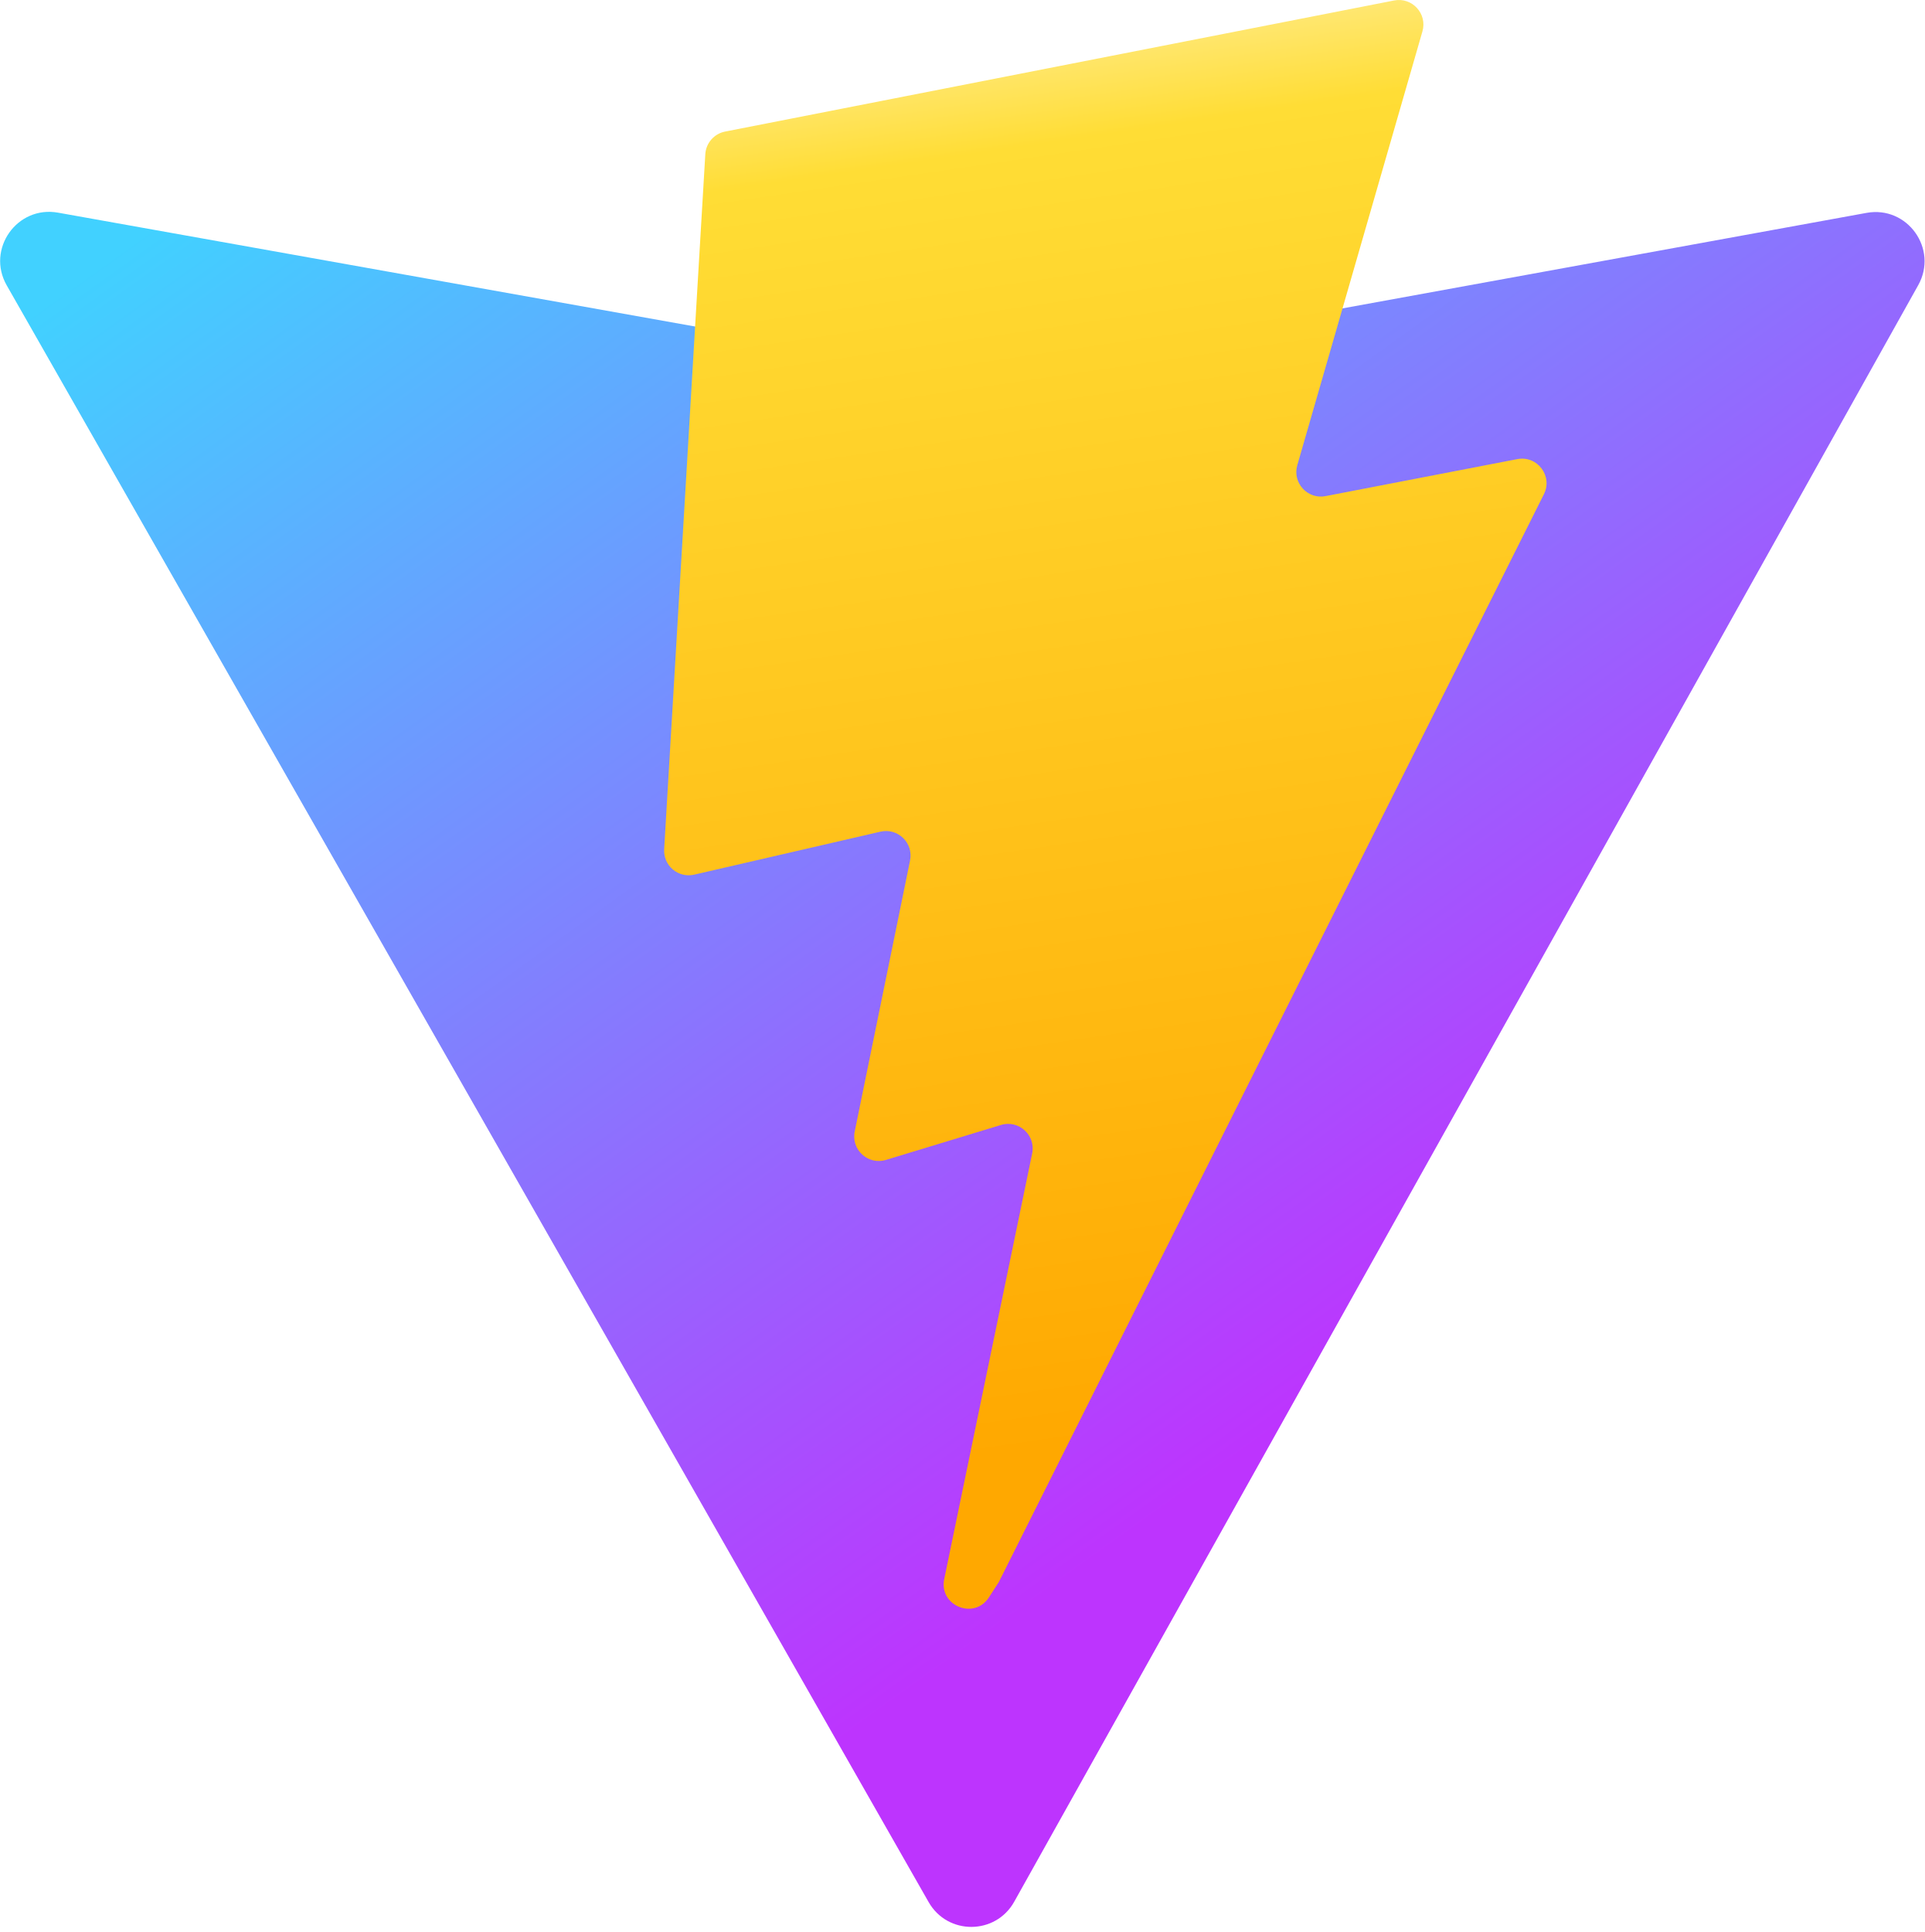
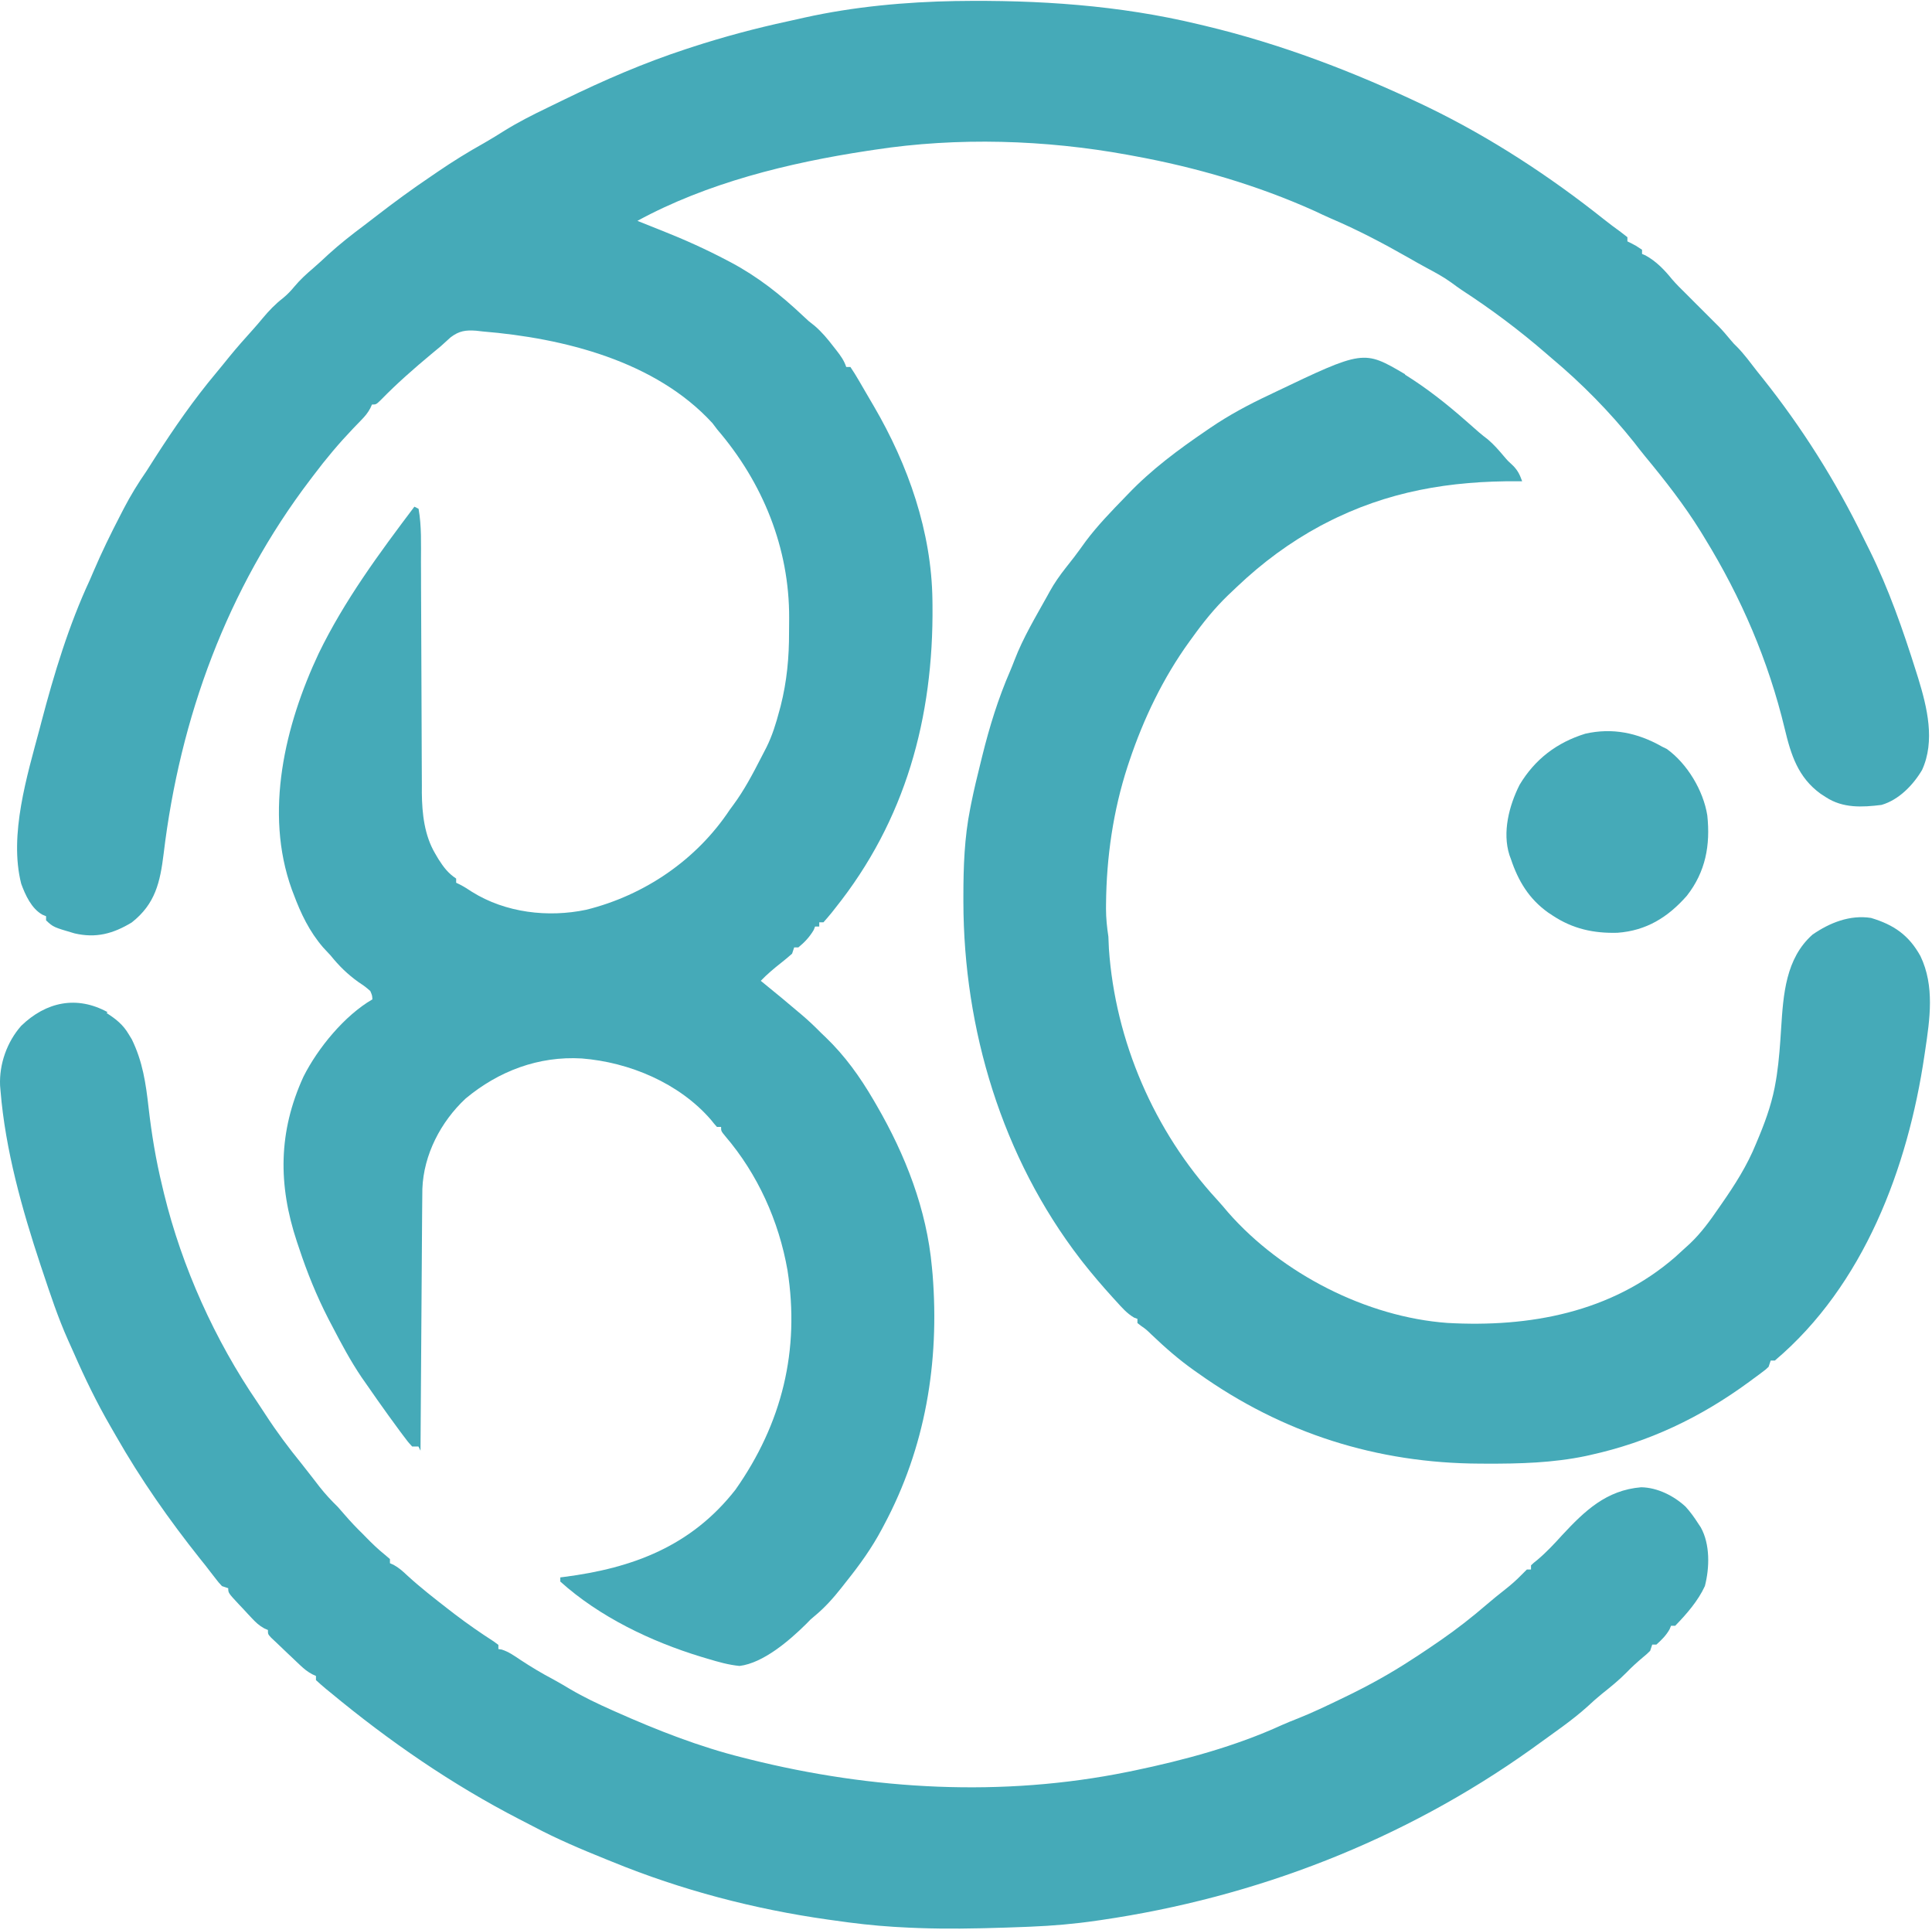
- <svg xmlns="http://www.w3.org/2000/svg" aria-hidden="true" role="img" class="iconify iconify--logos" width="31.88" height="32" preserveAspectRatio="xMidYMid meet" viewBox="0 0 256 257">
-   <defs>
-     <linearGradient id="IconifyId1813088fe1fbc01fb466" x1="-.828%" x2="57.636%" y1="7.652%" y2="78.411%">
-       <stop offset="0%" stop-color="#41D1FF" />
-       <stop offset="100%" stop-color="#BD34FE" />
-     </linearGradient>
-     <linearGradient id="IconifyId1813088fe1fbc01fb467" x1="43.376%" x2="50.316%" y1="2.242%" y2="89.03%">
-       <stop offset="0%" stop-color="#FFEA83" />
-       <stop offset="8.333%" stop-color="#FFDD35" />
-       <stop offset="100%" stop-color="#FFA800" />
-     </linearGradient>
-   </defs>
-   <path fill="url(#IconifyId1813088fe1fbc01fb466)" d="M255.153 37.938L134.897 252.976c-2.483 4.44-8.862 4.466-11.382.048L.875 37.958c-2.746-4.814 1.371-10.646 6.827-9.67l120.385 21.517a6.537 6.537 0 0 0 2.322-.004l117.867-21.483c5.438-.991 9.574 4.796 6.877 9.62Z" />
-   <path fill="url(#IconifyId1813088fe1fbc01fb467)" d="M185.432.063L96.44 17.501a3.268 3.268 0 0 0-2.634 3.014l-5.474 92.456a3.268 3.268 0 0 0 3.997 3.378l24.777-5.718c2.318-.535 4.413 1.507 3.936 3.838l-7.361 36.047c-.495 2.426 1.782 4.5 4.151 3.78l15.304-4.649c2.372-.72 4.652 1.36 4.15 3.788l-11.698 56.621c-.732 3.542 3.979 5.473 5.943 2.437l1.313-2.028l72.516-144.72c1.215-2.423-.88-5.186-3.54-4.672l-25.505 4.922c-2.396.462-4.435-1.77-3.759-4.114l16.646-57.705c.677-2.35-1.37-4.583-3.769-4.113Z" />
+ <svg xmlns="http://www.w3.org/2000/svg" width="740" height="739" viewBox="0 0 740 739" fill="none">
+   <path d="M40.797 387.93C44.429 390.258 47.165 392.41 49.357 396.17C49.725 396.778 50.101 397.386 50.485 398.018C54.661 406.578 55.853 414.818 56.909 424.178C58.077 434.338 59.693 444.178 62.109 454.098C62.341 455.098 62.581 456.098 62.829 457.13C69.725 485.37 82.349 513.29 98.669 537.13C99.717 538.674 100.733 540.226 101.741 541.794C105.965 548.298 110.541 554.434 115.421 560.434C116.605 561.914 117.765 563.402 118.925 564.906C119.317 565.402 119.709 565.906 120.109 566.426C120.845 567.378 121.581 568.33 122.317 569.29C124.501 572.082 126.829 574.578 129.357 577.05C130.301 578.106 131.237 579.178 132.157 580.25C134.325 582.762 136.573 585.13 138.957 587.45C139.389 587.898 139.829 588.338 140.277 588.802C142.533 591.098 144.789 593.29 147.301 595.306C148.317 596.17 148.317 596.17 149.357 597.05V598.65C150.037 598.954 150.037 598.954 150.733 599.258C152.829 600.402 154.317 601.762 156.053 603.402C161.061 607.986 166.373 612.122 171.733 616.282C172.557 616.922 173.389 617.562 174.245 618.218C179.093 621.906 184.005 625.322 189.125 628.618C189.709 629.05 190.293 629.482 190.893 629.922V631.522C191.309 631.586 191.733 631.65 192.165 631.714C194.853 632.562 197.021 634.114 199.341 635.674C203.405 638.346 207.501 640.818 211.821 643.082C214.093 644.314 216.301 645.626 218.517 646.954C223.669 649.97 228.997 652.498 234.437 654.922C234.933 655.146 235.421 655.362 235.925 655.586C251.605 662.57 267.845 668.946 284.565 673.106C285.837 673.426 285.837 673.426 287.133 673.754C334.253 685.514 383.933 688.314 431.933 678.562C432.773 678.386 433.621 678.218 434.485 678.042C453.685 674.034 473.205 668.762 491.045 660.602C493.069 659.706 495.093 658.882 497.157 658.082C502.757 655.858 508.197 653.242 513.637 650.618C514.181 650.354 514.725 650.09 515.293 649.818C524.173 645.53 532.653 640.858 540.813 635.498C541.669 634.946 542.525 634.394 543.413 633.818C545.765 632.274 548.093 630.698 550.413 629.098C550.845 628.802 551.285 628.498 551.733 628.194C557.965 623.898 563.813 619.314 569.573 614.354C571.789 612.442 574.061 610.626 576.357 608.818C578.653 607.01 580.781 605.17 582.813 603.066L584.813 601.066H586.413V599.466C587.413 598.506 587.413 598.506 588.909 597.322C592.341 594.418 595.333 591.218 598.349 587.882C606.989 578.602 615.229 570.682 628.589 569.562C634.813 569.658 641.149 572.834 645.629 577.01C647.453 579.018 648.973 581.122 650.429 583.41C650.925 584.162 650.925 584.162 651.437 584.922C655.029 591.354 654.837 600.362 653.005 607.402C650.437 613.042 645.925 618.202 641.645 622.602H640.045C639.861 623.05 639.677 623.498 639.493 623.954C638.141 626.33 636.469 627.978 634.445 629.802H632.845L632.045 632.202C630.757 633.466 630.757 633.466 629.141 634.802C626.989 636.626 624.949 638.466 622.989 640.506C620.013 643.538 616.733 646.154 613.389 648.826C611.533 650.354 609.765 651.922 608.013 653.562C602.029 658.946 595.293 663.482 588.813 668.202C588.053 668.754 587.301 669.298 586.525 669.858C537.485 704.818 480.925 726.658 421.725 735.298C421.149 735.378 420.581 735.466 419.989 735.546C411.589 736.778 403.189 737.498 394.709 737.842C394.069 737.874 393.437 737.898 392.781 737.922C387.853 738.122 382.941 738.274 377.981 738.394C377.221 738.41 376.469 738.434 375.685 738.45C365.125 738.698 354.565 738.626 344.005 737.994C343.453 737.962 342.893 737.93 342.317 737.898C334.645 737.426 327.037 736.546 319.437 735.442C318.629 735.33 317.829 735.218 317.005 735.106C288.845 731.122 261.005 723.826 234.605 713.026C233.429 712.554 233.429 712.554 232.237 712.074C222.717 708.234 213.277 704.25 204.237 699.434C202.477 698.506 200.709 697.602 198.941 696.698C173.021 683.338 149.021 666.778 126.621 648.218C126.029 647.738 125.437 647.258 124.829 646.762C123.525 645.682 122.269 644.554 121.021 643.418V641.818C120.549 641.61 120.077 641.394 119.597 641.178C117.773 640.194 116.493 639.146 114.989 637.73C114.477 637.242 113.957 636.754 113.429 636.258C112.893 635.746 112.365 635.242 111.821 634.722C111.285 634.218 110.757 633.722 110.205 633.202C108.741 631.818 107.277 630.418 105.821 629.018C105.165 628.41 104.517 627.794 103.845 627.162C102.621 625.818 102.621 625.818 102.621 624.218C101.917 623.914 101.917 623.914 101.205 623.602C99.237 622.522 98.013 621.354 96.477 619.722C95.949 619.154 95.421 618.594 94.869 618.01C94.325 617.418 93.781 616.826 93.221 616.218C92.661 615.634 92.101 615.042 91.525 614.434C87.421 610.026 87.421 610.026 87.421 608.218C86.629 607.954 85.837 607.69 85.021 607.418C83.693 605.986 83.693 605.986 82.221 604.074C81.365 602.978 81.365 602.978 80.501 601.858C79.877 601.058 79.261 600.25 78.621 599.418C77.949 598.578 77.277 597.746 76.605 596.906C64.765 582.026 53.885 566.506 44.445 549.946C43.781 548.786 43.109 547.626 42.445 546.474C37.109 537.274 32.525 527.834 28.285 518.154C27.557 516.514 26.829 514.882 26.085 513.25C22.213 504.61 19.229 495.57 16.245 486.61C16.021 485.946 15.797 485.282 15.565 484.594C8.453 463.154 2.045 440.354 0.205 417.794C0.149 417.114 0.085 416.442 0.029 415.738C-0.331 407.498 2.677 399.018 8.109 392.858C17.709 383.578 29.469 381.178 41.229 387.626L40.797 387.93Z" fill="#45AAB8" />
+   <path d="M636.365 285.814C637.381 286.31 637.381 286.31 638.413 286.814C646.245 292.438 652.413 302.734 653.933 312.254C655.149 323.614 653.317 333.854 646.093 343.054C638.845 351.294 630.573 356.414 619.533 357.214C610.413 357.47 602.413 355.718 594.733 350.638C594.125 350.238 593.517 349.83 592.885 349.414C585.653 344.23 581.525 337.414 578.725 329.014C578.533 328.502 578.349 327.982 578.149 327.454C575.373 318.734 578.005 308.574 582.021 300.574C587.901 290.734 596.341 284.334 607.221 280.974C617.621 278.63 627.141 280.63 636.341 285.774L636.365 285.814Z" fill="#45AAB8" />
+   <path d="M538.224 143.519C546.544 148.711 554.064 154.639 561.424 161.119C562.376 161.951 562.376 161.951 563.352 162.807C564.408 163.727 565.464 164.663 566.52 165.591C567.6 166.527 568.736 167.407 569.872 168.271C572.2 170.239 574.088 172.439 576.056 174.759C577.512 176.471 577.512 176.471 579.672 178.471C581.488 180.391 582.128 181.871 583.024 184.319C582.544 184.311 582.064 184.311 581.576 184.303C555.416 184.111 531.336 188.127 507.816 200.303C507.152 200.647 506.488 200.991 505.8 201.343C494.04 207.679 483.48 215.503 473.8 224.703C472.68 225.783 471.552 226.847 470.416 227.911C465.2 232.935 460.816 238.391 456.576 244.311C456.256 244.751 455.936 245.191 455.6 245.647C445.52 259.567 438 275.247 432.56 291.487L431.88 293.527C426.344 310.567 423.8 328.327 423.64 346.167C423.632 346.767 423.632 347.367 423.624 347.983C423.632 351.615 423.984 355.063 424.536 358.703C424.616 360.255 424.68 361.799 424.736 363.351C427.184 398.711 442.096 433.271 466.096 459.351C467.576 460.967 468.992 462.623 470.4 464.311C491.04 487.831 523.52 504.391 554.4 506.631C585.76 508.391 617.12 502.671 641.6 481.431C642.888 480.279 644.16 479.111 645.432 477.935C646.056 477.367 646.68 476.799 647.328 476.207C651.584 472.159 654.92 467.567 658.208 462.767C658.584 462.231 658.96 461.687 659.344 461.135C664.528 453.687 669.184 446.415 672.624 437.935C673.056 436.895 673.488 435.863 673.92 434.823C676.76 427.911 679.032 421.223 680.224 413.783C680.376 412.823 680.376 412.823 680.536 411.847C681.44 405.815 681.84 399.767 682.224 393.687C683.048 380.887 683.952 367.047 694.224 357.927C700.8 353.367 708.544 350.279 716.624 351.527C725.424 354.151 731.184 358.183 735.584 366.167C741.072 377.607 739.176 390.327 737.368 402.407C737.28 403.015 737.192 403.615 737.096 404.231C730.768 447.191 713.896 492.231 679.816 521.031H678.216L677.416 523.431C676.328 524.471 676.328 524.471 674.928 525.511C674.152 526.095 674.152 526.095 673.368 526.687C672.8 527.103 672.24 527.511 671.664 527.927C670.8 528.567 670.8 528.567 669.92 529.223C651.36 542.823 631.6 552.263 609.04 557.223C608.488 557.343 607.936 557.471 607.368 557.599C594.808 560.215 582.088 560.575 569.288 560.519C568.488 560.519 567.696 560.519 566.88 560.511C527.44 560.359 491.2 548.911 458.88 525.871C458.432 525.551 457.976 525.239 457.512 524.911C451.616 520.759 446.312 516.111 441.112 511.151C438.992 509.103 438.992 509.103 436.96 507.687C436.536 507.351 436.104 507.015 435.664 506.671V505.071C435.24 504.911 434.816 504.759 434.376 504.591C431.592 502.959 429.672 500.695 427.512 498.319C427.056 497.815 426.592 497.311 426.112 496.791C422.2 492.479 418.432 488.071 414.832 483.511C414.496 483.071 414.152 482.639 413.8 482.183C383.8 443.223 369.08 394.183 369 345.383V343.135C369.008 331.855 369.384 320.815 371.6 309.695C371.808 308.647 371.808 308.647 372.016 307.575C373.064 302.383 374.304 297.255 375.6 292.055C375.808 291.215 376.016 290.383 376.224 289.519C379.016 278.239 382.32 267.519 386.944 256.879C387.528 255.519 388.064 254.143 388.592 252.767C391.904 244.127 396.752 236.127 401.232 228.047C401.52 227.519 401.808 226.991 402.112 226.439C403.888 223.231 405.912 220.375 408.184 217.479C408.896 216.567 409.616 215.655 410.328 214.743C410.864 214.055 410.864 214.055 411.408 213.367C412.928 211.383 414.368 209.351 415.832 207.327C420.36 201.271 425.592 195.887 430.872 190.447C431.272 190.023 431.68 189.607 432.096 189.175C441.136 179.735 451.296 172.215 462.096 164.855C462.592 164.519 463.088 164.175 463.592 163.831C470.776 158.943 478.232 154.951 486.072 151.271C486.64 150.999 487.2 150.727 487.784 150.447C522.264 133.967 522.264 133.967 538.104 143.271L538.224 143.519Z" fill="#45AAB8" />
+   <path d="M366.2 0.4C397.64 -0.08 428.76 2 459 9.28C459.832 9.48 460.672 9.672 461.536 9.88C490.576 16.816 518.336 27.4 545.536 40.36C546.032 40.6 546.528 40.84 547.048 41.088C570.968 52.688 593.608 67.488 614.408 84.048C616.512 85.72 618.656 87.32 620.832 88.888C621.656 89.536 622.48 90.176 623.336 90.84V92.44C624.048 92.792 624.048 92.792 624.784 93.144C626.536 94.04 626.536 94.04 628.936 95.64V97.24C629.36 97.424 629.792 97.608 630.232 97.792C634.424 100.104 637.472 103.296 640.472 106.992C642.128 108.92 643.928 110.68 645.744 112.464C646.656 113.384 647.576 114.304 648.496 115.224L649.952 116.68C652.28 119.008 654.608 121.336 656.944 123.664C657.576 124.296 657.576 124.296 658.224 124.936C659.904 126.632 661.408 128.464 662.944 130.288C664.104 131.656 664.104 131.656 665.312 132.824C668.12 135.664 670.472 138.944 672.944 142.104C673.616 142.952 674.296 143.8 674.976 144.64C690.176 163.68 703.136 184.24 713.776 206.08C714.528 207.624 715.296 209.152 716.072 210.688C723.392 225.488 728.872 241.168 733.832 256.928C734.128 257.864 734.424 258.8 734.728 259.768C738.136 270.888 741.296 283.768 736.184 294.888C732.768 300.656 727.304 306.328 720.664 308.248C713.208 309.184 705.864 309.536 699.384 305.312C698.704 304.872 698.032 304.44 697.336 303.984C688.696 297.72 685.976 289.104 683.576 279.024C677.328 253.024 666.936 228.864 652.936 206.064C652.432 205.24 651.936 204.416 651.416 203.568C645.064 193.328 637.736 183.968 630.056 174.688C628.592 172.896 627.176 171.072 625.76 169.24C616.56 157.72 605.76 146.76 594.48 137.32C593.744 136.688 593.008 136.048 592.256 135.4C582.016 126.52 571.216 118.44 559.776 111C558.432 110.096 557.144 109.144 555.848 108.184C552.856 106.016 549.656 104.312 546.408 102.576C544.04 101.304 541.712 99.976 539.384 98.64C529.624 93.08 519.944 88 509.624 83.6C507.624 82.736 505.656 81.8 503.688 80.864C481.688 70.944 458.088 64.064 434.408 59.744C433.552 59.584 432.696 59.432 431.816 59.264C400.376 53.544 366.856 52.464 335.016 57.344C333.592 57.56 333.592 57.56 332.144 57.776C301.984 62.368 270.864 70.016 244.144 84.576C244.56 84.744 244.976 84.912 245.408 85.08C247.656 85.976 249.896 86.88 252.144 87.776C252.64 87.976 253.136 88.176 253.648 88.376C262.208 91.76 270.448 95.488 278.528 99.736C279.256 100.12 279.256 100.12 280 100.512C290.32 106.008 299.04 112.912 307.52 120.912C309.704 122.976 309.704 122.976 312.112 124.848C314.848 127.232 316.976 129.776 319.176 132.648C319.568 133.144 319.96 133.64 320.36 134.152C322 136.264 323.272 137.992 324.128 140.544H325.728C326.888 142.256 327.944 143.96 328.976 145.744C329.288 146.288 329.608 146.832 329.936 147.392C330.608 148.536 331.272 149.68 331.936 150.832C332.864 152.44 333.8 154.032 334.744 155.632C347.864 178.112 356.824 203.632 357.144 229.872C357.152 230.512 357.16 231.16 357.168 231.816C357.584 274.936 346.768 314.216 319.888 347.816C319.472 348.352 319.048 348.888 318.616 349.44C317.576 350.728 316.488 351.976 315.392 353.216H313.792V354.816H312.192C311.944 355.464 311.944 355.464 311.688 356.12C310.16 358.752 308.152 360.896 305.792 362.816H304.192L303.392 365.216C302.016 366.448 300.592 367.624 299.136 368.768C296.392 370.936 293.808 373.096 291.392 375.616C291.904 376.032 292.416 376.456 292.944 376.88C297.224 380.36 301.504 383.872 305.664 387.44C306.088 387.8 306.52 388.16 306.96 388.528C309.632 390.776 312.12 393.152 314.568 395.64C315.12 396.168 315.672 396.696 316.248 397.24C323.664 404.368 329.368 412.36 334.568 421.24C334.952 421.904 335.344 422.576 335.744 423.264C346.784 442.304 354.944 463.104 356.944 485.264C357.072 486.656 357.072 486.656 357.208 488.072C359.896 521.832 354.408 554.472 338.568 584.072C338.304 584.568 338.048 585.056 337.776 585.568C333.904 592.856 329.296 599.248 324.176 605.648C323.552 606.448 322.928 607.24 322.288 608.056C319.16 612.008 316.016 615.552 312.128 618.776C310.48 620.136 310.48 620.136 308.704 621.992C302.368 628.248 292.384 636.872 283.264 637.992C279.04 637.584 275.184 636.472 271.104 635.248C270.256 634.992 269.4 634.744 268.528 634.48C249.328 628.632 229.648 619.2 214.608 605.68V604.08C215.272 604 215.272 604 215.952 603.912C242.432 600.528 264.832 592.072 281.712 570.472C299.552 545.112 306.432 517.112 301.632 486.472C298.328 467.592 290.192 449.592 277.792 435.112C276.192 433.16 276.192 433.16 276.192 431.56H274.592C273.8 430.696 273.056 429.784 272.336 428.864C260.176 414.784 241.056 406.784 222.816 405.344C206.256 404.376 190.976 410.184 178.336 420.704C168.816 429.584 162.256 442.224 161.776 455.264C161.728 457.896 161.712 460.528 161.696 463.16C161.688 464.16 161.68 465.16 161.672 466.184C161.648 468.912 161.632 471.64 161.616 474.344C161.6 477.2 161.576 480.056 161.56 482.904C161.52 488.304 161.48 493.704 161.448 499.144C161.408 505.288 161.36 511.464 161.32 517.624C161.224 530.264 161.144 542.904 161.064 555.544L160.264 553.944H157.864C156.216 552.152 156.216 552.152 154.312 549.592C153.968 549.136 153.616 548.672 153.264 548.2C152.12 546.656 150.984 545.104 149.864 543.544C149.272 542.728 149.272 542.728 148.664 541.896C145.816 537.952 143.024 533.96 140.264 529.976C139.664 529.12 139.064 528.264 138.448 527.384C134.24 521.136 130.736 514.584 127.248 507.864C126.768 506.952 126.296 506.048 125.808 505.12C121.288 496.32 117.648 487.36 114.528 477.92C114.264 477.128 113.992 476.336 113.72 475.52C106.496 453.76 106.56 433.44 116.232 412.32C121.744 401.36 131.992 388.88 142.632 382.72C142.56 381.232 142.56 381.232 141.832 379.52C139.808 377.776 139.808 377.776 137.328 376.12C133.128 373.12 129.864 369.928 126.608 365.88C125.672 364.88 124.736 363.88 123.808 362.88C118.512 356.752 115.248 349.92 112.448 342.4C112.216 341.808 111.992 341.208 111.76 340.6C101.12 311.08 109.168 277.64 122.08 250.2C131.92 229.96 145.2 211.96 158.72 194.04L160.32 194.84C161.52 201.48 161.24 208.44 161.24 215.24C161.248 216.824 161.256 218.4 161.264 219.984C161.264 221.664 161.272 223.344 161.272 225.024C161.288 228.544 161.304 232.064 161.32 235.584C161.368 245.584 161.408 255.584 161.44 265.584C161.448 271.128 161.472 276.704 161.504 282.224C161.528 285.144 161.536 288.064 161.536 291.024C161.544 294.288 161.56 297.552 161.584 300.784C161.584 301.728 161.576 302.68 161.576 303.656C161.656 311.608 162.56 319.896 166.664 326.856C167.08 327.568 167.496 328.272 167.928 329.008C169.928 332.128 171.624 334.4 174.72 336.456V338.056C175.416 338.392 175.416 338.392 176.136 338.736C177.784 339.592 179.272 340.528 180.816 341.56C193.616 349.552 209.936 351.48 224.576 348.392C246.896 342.848 266.816 329.272 279.536 310.072C280.192 309.184 280.192 309.184 280.864 308.272C285.096 302.544 288.336 296.352 291.584 290.032C292.24 288.736 292.904 287.456 293.576 286.176C295.816 281.664 297.224 277.056 298.52 272.176C298.768 271.272 298.768 271.272 299.016 270.344C301.408 260.904 302.256 251.704 302.224 242.104C302.224 240.32 302.24 238.536 302.264 236.744C302.376 209.864 292.184 184.824 274.744 164.504C273.824 163.296 273.824 163.296 272.888 162.056C251.128 138.296 216.008 129.496 184.888 126.936C183.632 126.792 183.632 126.792 182.352 126.648C178.304 126.36 175.864 126.712 172.592 129.184C171.344 130.288 170.112 131.408 168.896 132.536C167.656 133.568 166.416 134.608 165.168 135.632C158.536 141.152 151.968 146.912 145.968 153.072C144.072 154.92 144.072 154.92 142.472 154.92C142.152 155.632 142.152 155.632 141.824 156.352C140.848 158.16 139.832 159.376 138.4 160.84C137.904 161.352 137.416 161.856 136.912 162.384C136.384 162.928 135.856 163.464 135.32 164.024C129.824 169.792 124.84 175.704 120.04 182.104C119.448 182.88 119.448 182.88 118.848 183.672C87.008 225.512 68.928 274.872 62.688 326.872C61.344 337.752 59.544 346.152 50.448 353.272C43.304 357.592 36.768 359.36 28.528 357.44C20.448 355.064 20.448 355.064 17.648 352.472V350.872C16.928 350.576 16.928 350.576 16.2 350.272C12.056 347.912 9.704 342.792 8.12 338.432C3.368 319.712 10.408 296.992 15.224 278.912C15.432 278.112 15.64 277.312 15.856 276.488C20.72 258.008 26.336 239.448 34.416 222.088C34.88 221.008 35.352 219.92 35.816 218.832C38.952 211.48 42.441 204.352 46.136 197.232C46.569 196.392 47 195.56 47.44 194.696C50.032 189.736 52.864 185.096 56.08 180.456C57.16 178.76 58.248 177.064 59.328 175.36C66.624 164 74.208 153.04 82.928 142.64C84.608 140.632 86.248 138.592 87.896 136.552C90.792 133.008 93.808 129.608 96.856 126.232C98.16 124.784 99.416 123.32 100.656 121.808C103.024 118.976 105.472 116.416 108.4 114.16C110.096 112.752 111.32 111.488 112.704 109.808C114.888 107.192 117.256 105.008 119.856 102.808C121.888 101.056 123.84 99.232 125.8 97.408C130.136 93.464 134.68 89.888 139.4 86.368C141.008 85.152 142.6 83.92 144.192 82.688C150.96 77.456 157.792 72.448 164.912 67.648C165.88 66.984 166.856 66.32 167.824 65.656C173.544 61.76 179.344 58.168 185.424 54.776C188.08 53.264 190.656 51.664 193.24 50.032C198.464 46.8 203.88 44.048 209.4 41.392C211.64 40.312 213.872 39.224 216.104 38.128C231.304 30.736 246.504 24.128 262.584 18.848C263.368 18.592 264.16 18.328 264.976 18.064C277.136 14.112 289.376 10.832 301.856 8.144C303.944 7.696 306.032 7.224 308.112 6.744C327.072 2.536 346.832 0.736 366.192 0.392L366.2 0.4Z" fill="#45AAB8" />
</svg>
